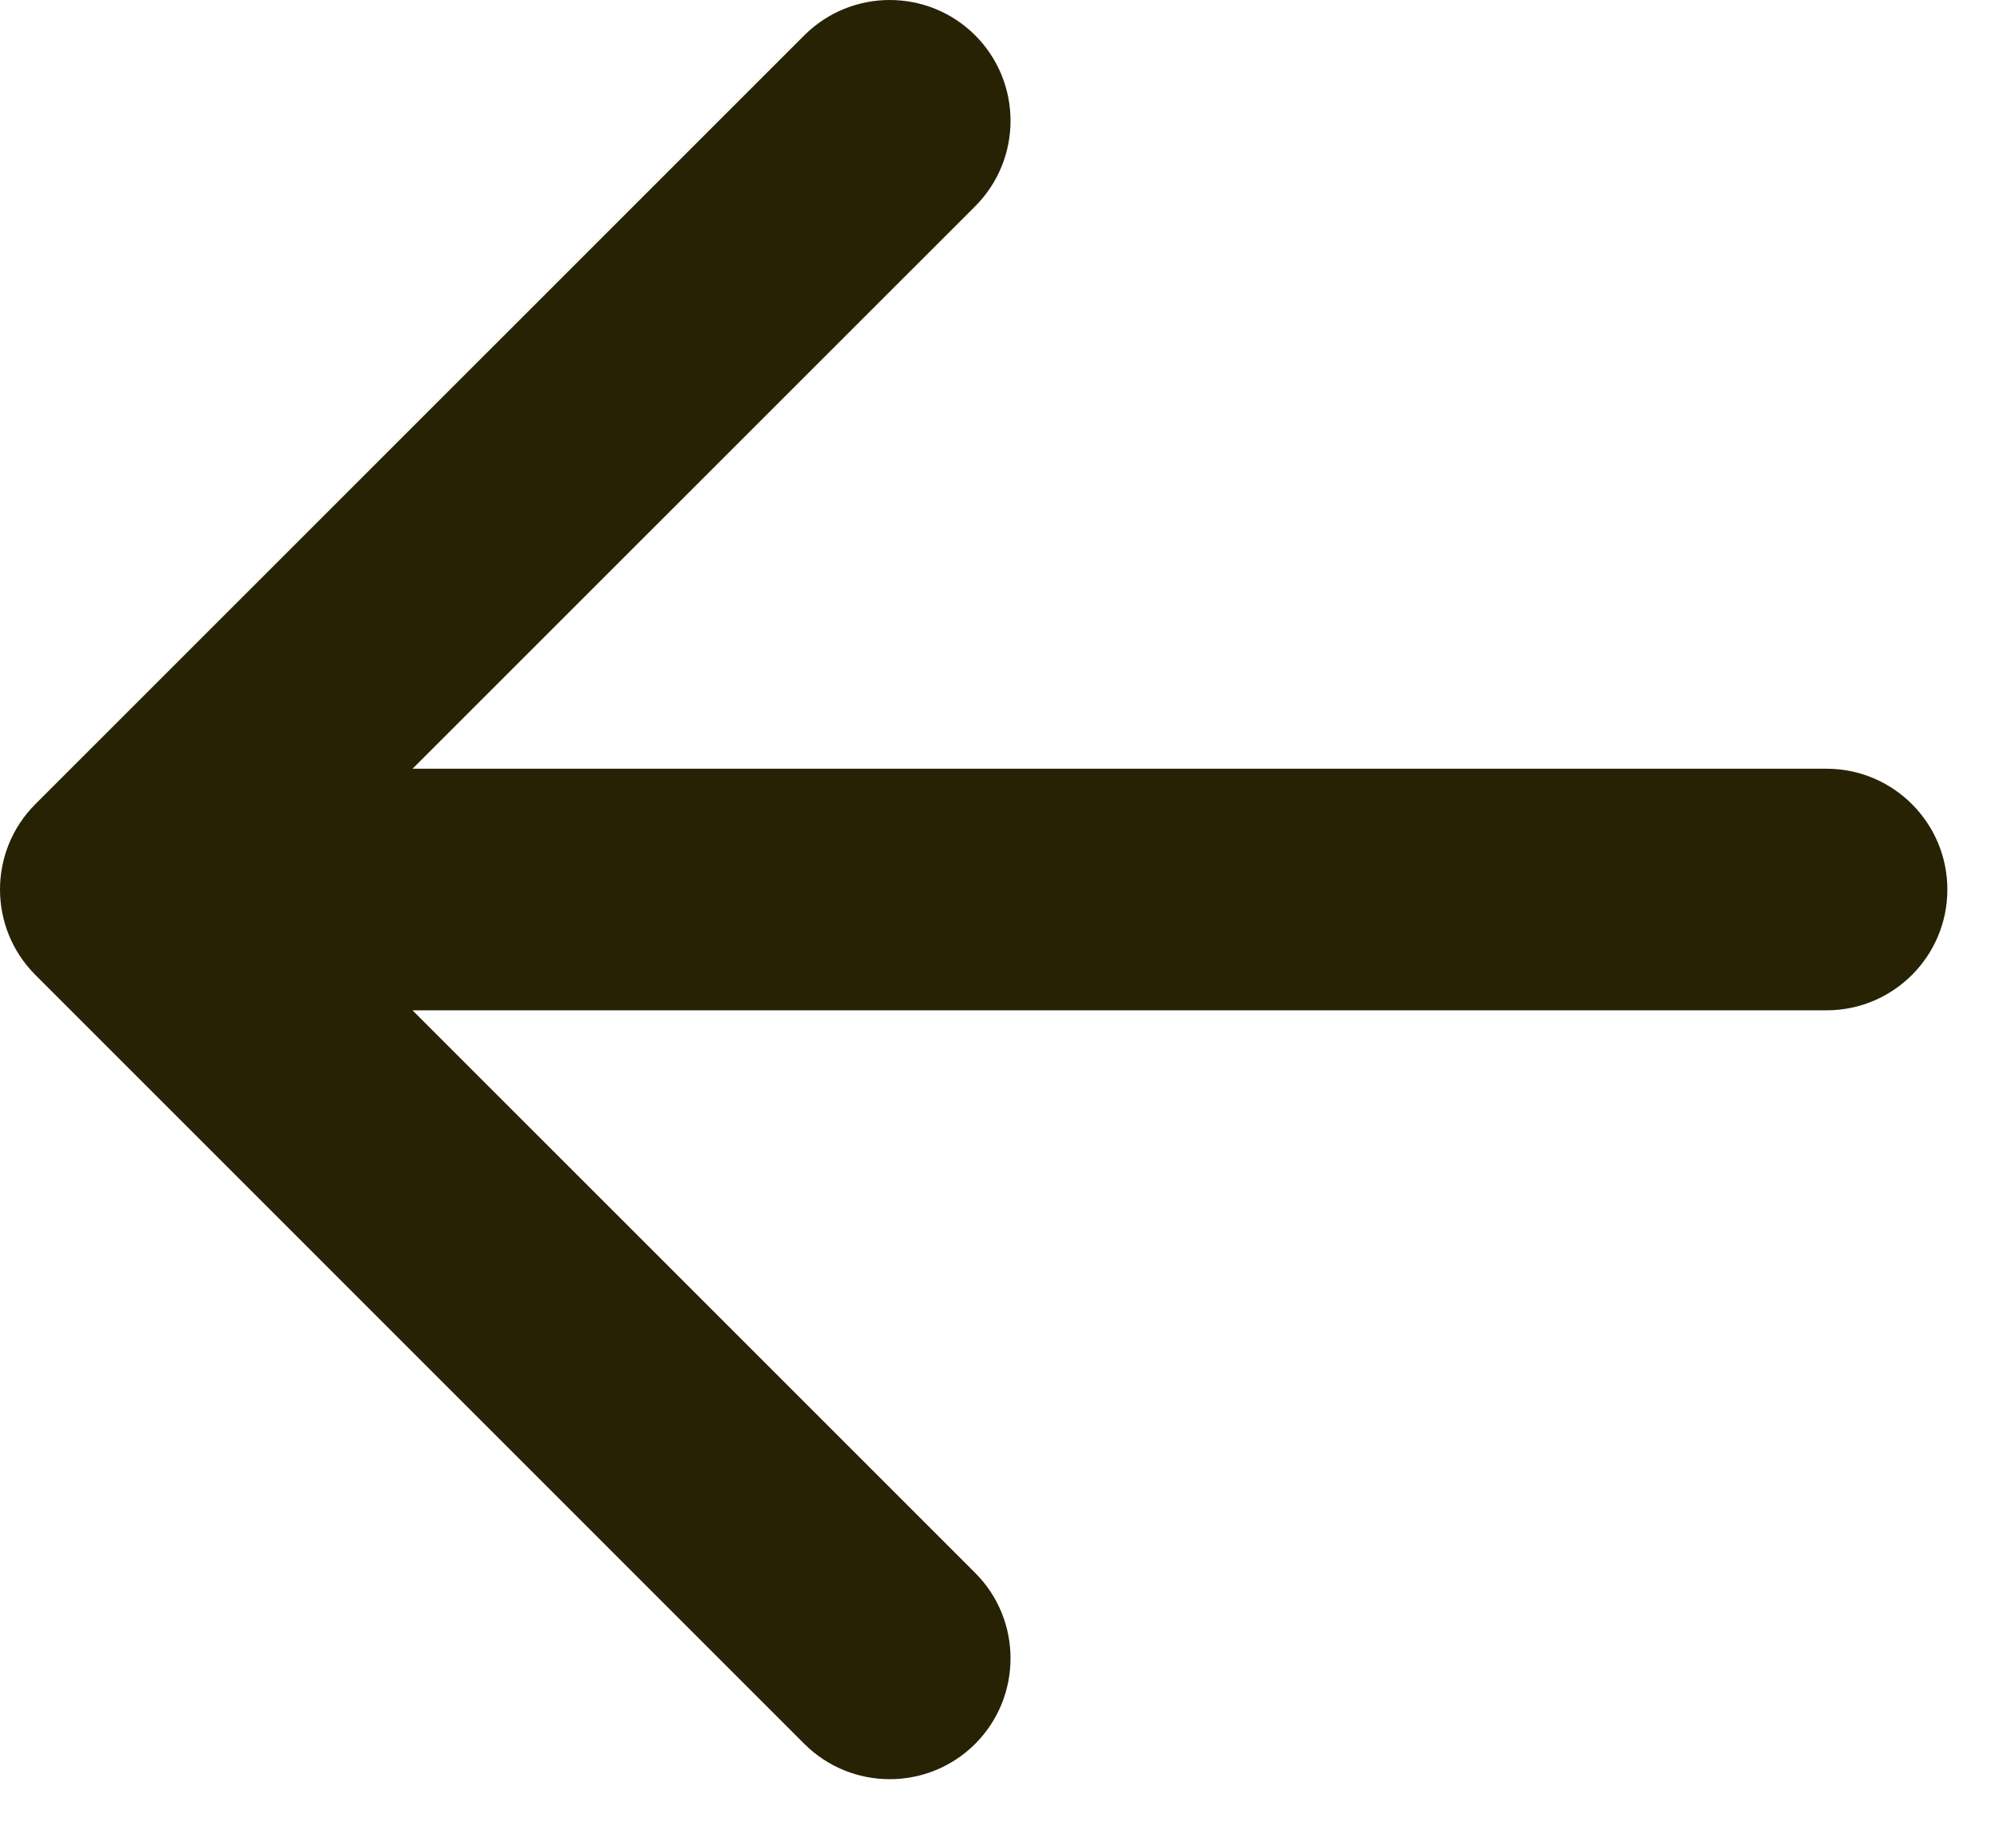
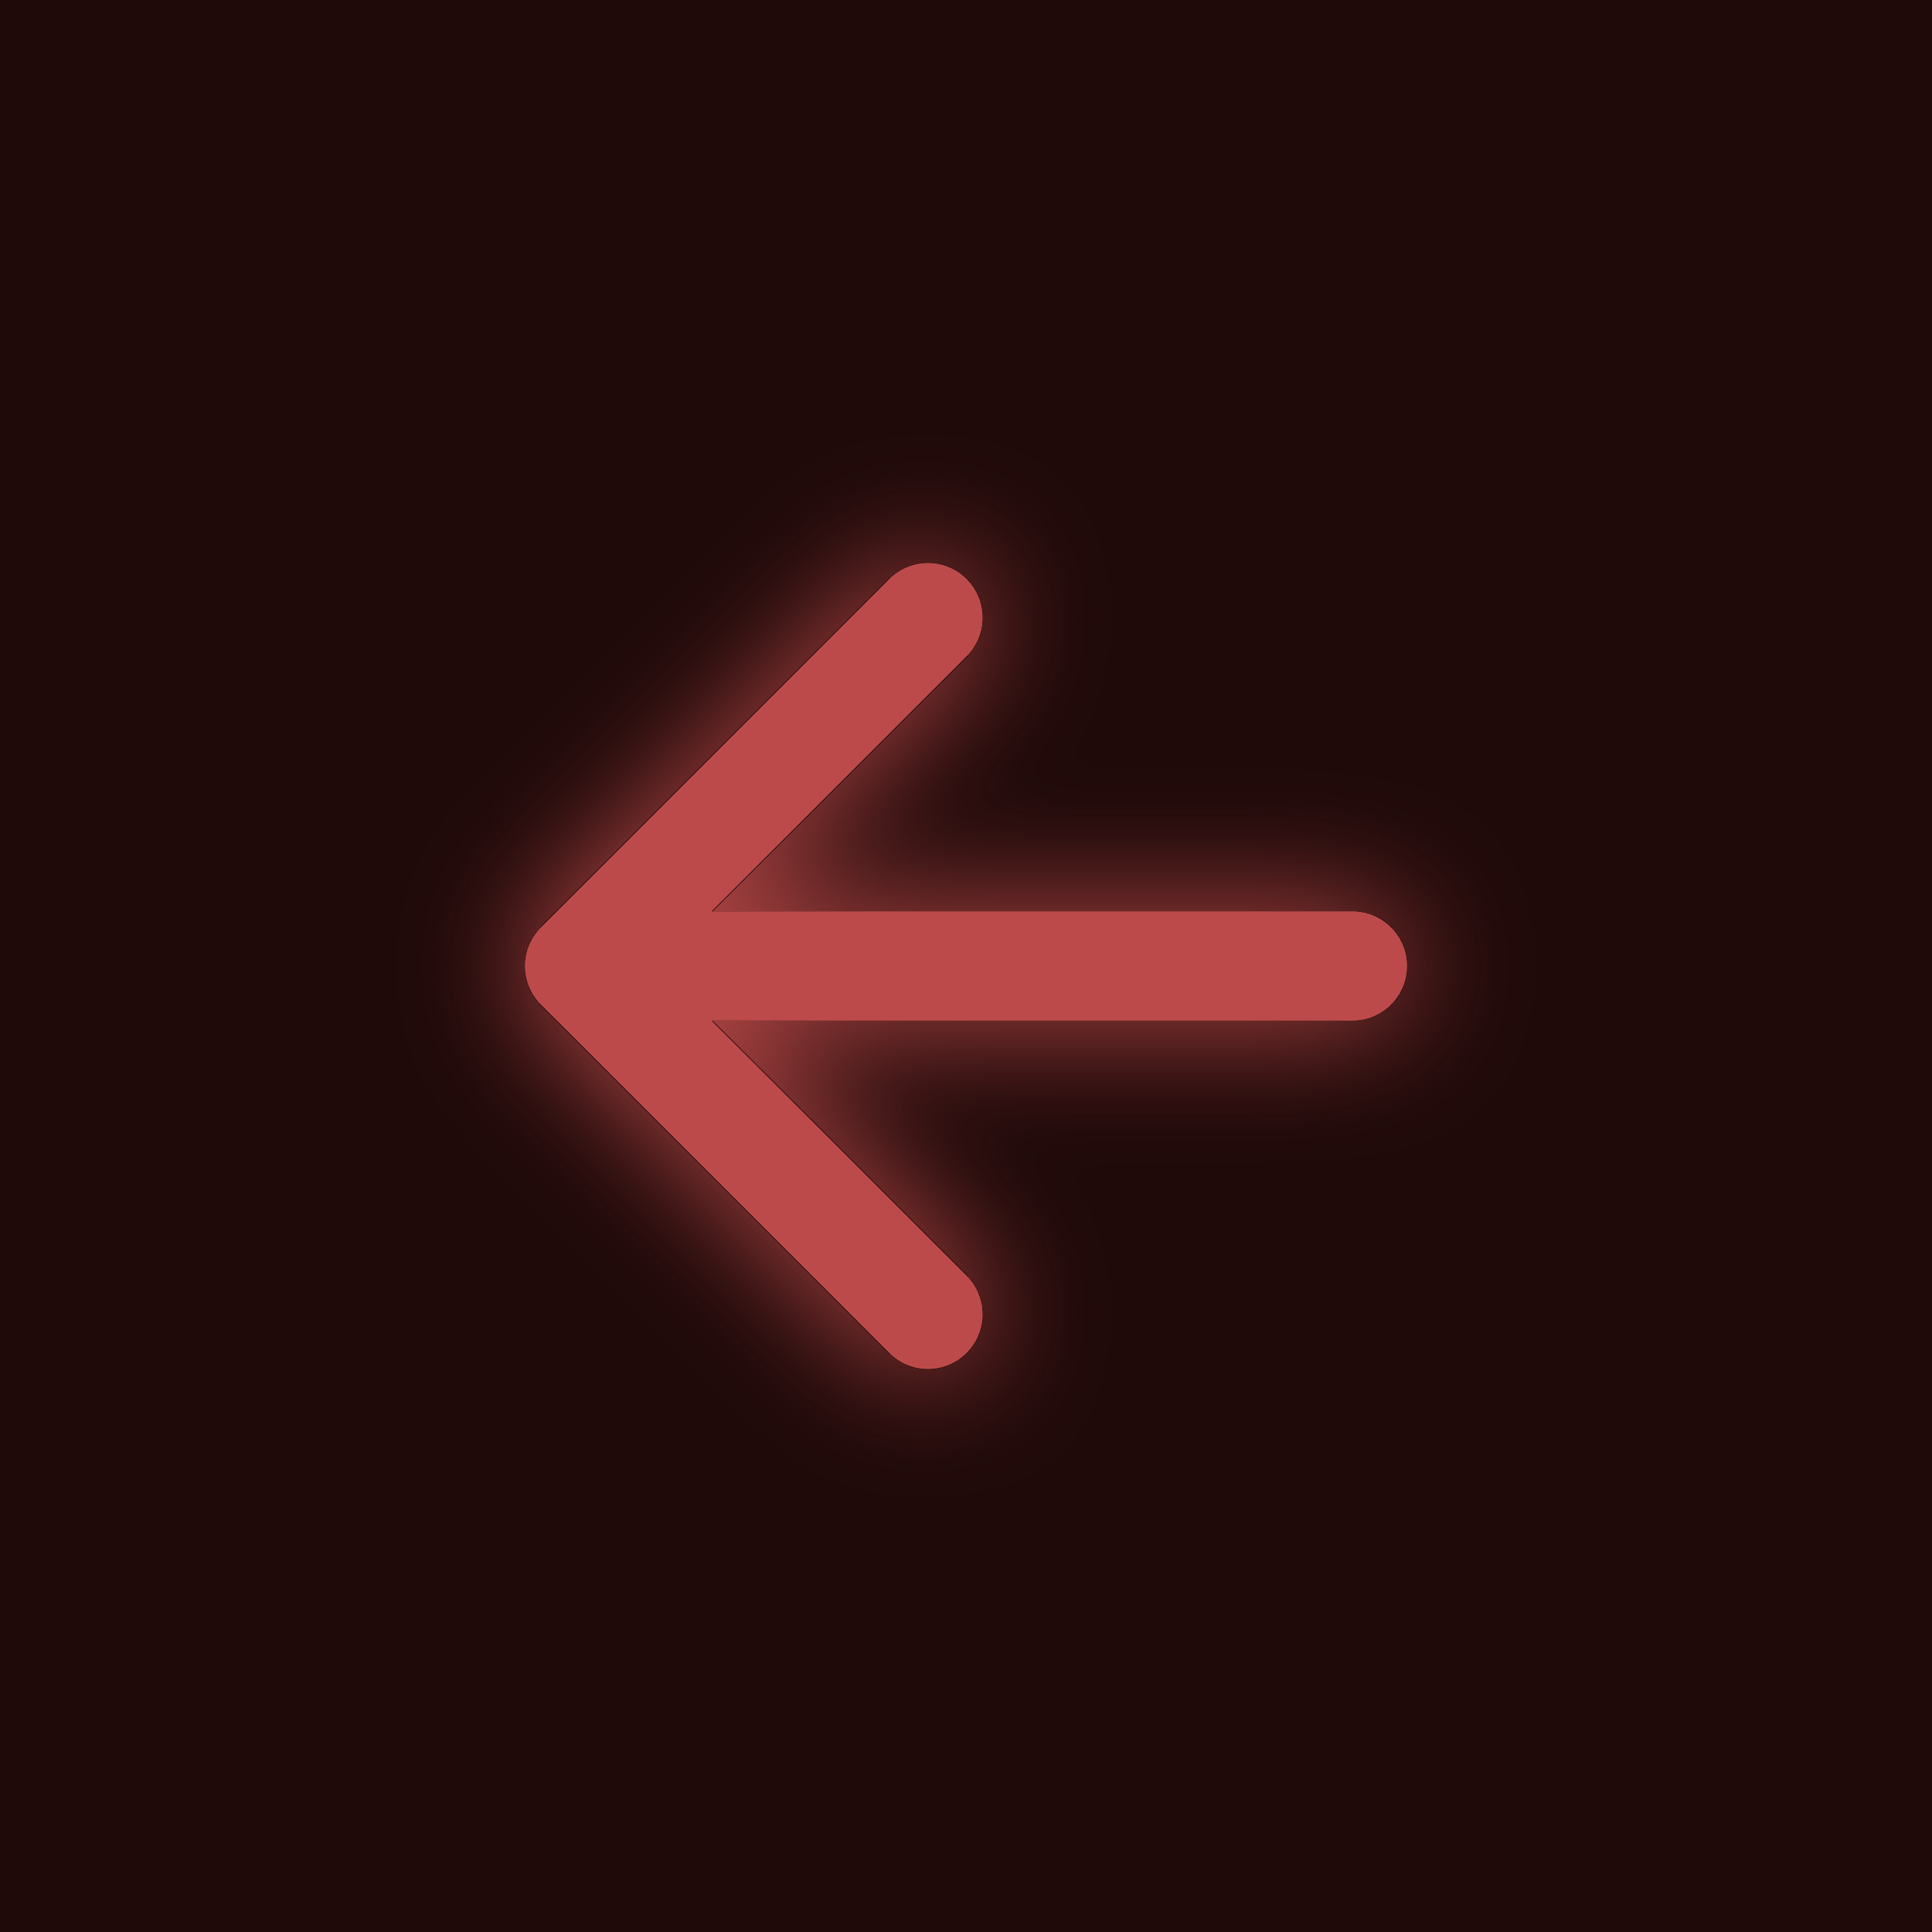
- <svg xmlns="http://www.w3.org/2000/svg" width="14" height="13" viewBox="0 0 14 13" fill="none">
-   <path d="M12.85 7.109C13.319 7.109 13.7 6.729 13.7 6.259C13.7 5.79 13.319 5.409 12.85 5.409L12.85 6.259L12.85 7.109ZM0.249 5.658C-0.083 5.99 -0.083 6.528 0.249 6.86L5.658 12.27C5.99 12.602 6.529 12.602 6.861 12.27C7.192 11.938 7.192 11.399 6.861 11.068L2.052 6.259L6.861 1.451C7.192 1.119 7.192 0.581 6.861 0.249C6.529 -0.083 5.99 -0.083 5.658 0.249L0.249 5.658ZM12.85 6.259L12.85 5.409L0.85 5.409L0.85 6.259L0.85 7.109L12.85 7.109L12.85 6.259Z" fill="#282204" />
+ <svg xmlns="http://www.w3.org/2000/svg" width="30" height="30" viewBox="0 0 30 30" fill="none">
+   <rect width="30" height="30" fill="#1F0909" />
+   <g filter="url(#filter0_d_2703_655)">
+     <path d="M21 15.85C21.469 15.85 21.85 15.469 21.85 15C21.85 14.531 21.469 14.15 21 14.15L21 15L21 15.85ZM8.399 14.399C8.067 14.731 8.067 15.269 8.399 15.601L13.808 21.01C14.14 21.342 14.678 21.342 15.01 21.01C15.342 20.678 15.342 20.14 15.01 19.808L10.202 15L15.01 10.192C15.342 9.86 15.342 9.322 15.01 8.99C14.678 8.658 14.14 8.658 13.808 8.99L8.399 14.399ZM21 15L21 14.15L9 14.15L9 15L9 15.85L21 15.85L21 15Z" fill="#BD4A4A" />
+   </g>
+   <defs>
+     <filter id="filter0_d_2703_655" x="6.15" y="6.741" width="17.7" height="16.519" filterUnits="userSpaceOnUse" color-interpolation-filters="sRGB">
+       <feFlood flood-opacity="0" result="BackgroundImageFix" />
+       <feColorMatrix in="SourceAlpha" type="matrix" values="0 0 0 0 0 0 0 0 0 0 0 0 0 0 0 0 0 0 127 0" result="hardAlpha" />
+       <feOffset />
+       <feGaussianBlur stdDeviation="1" />
+       <feComposite in2="hardAlpha" operator="out" />
+       <feColorMatrix type="matrix" values="0 0 0 0 0.741 0 0 0 0 0.29 0 0 0 0 0.29 0 0 0 1 0" />
+       <feBlend mode="normal" in2="BackgroundImageFix" result="effect1_dropShadow_2703_655" />
+       <feBlend mode="normal" in="SourceGraphic" in2="effect1_dropShadow_2703_655" result="shape" />
+     </filter>
+   </defs>
</svg>
